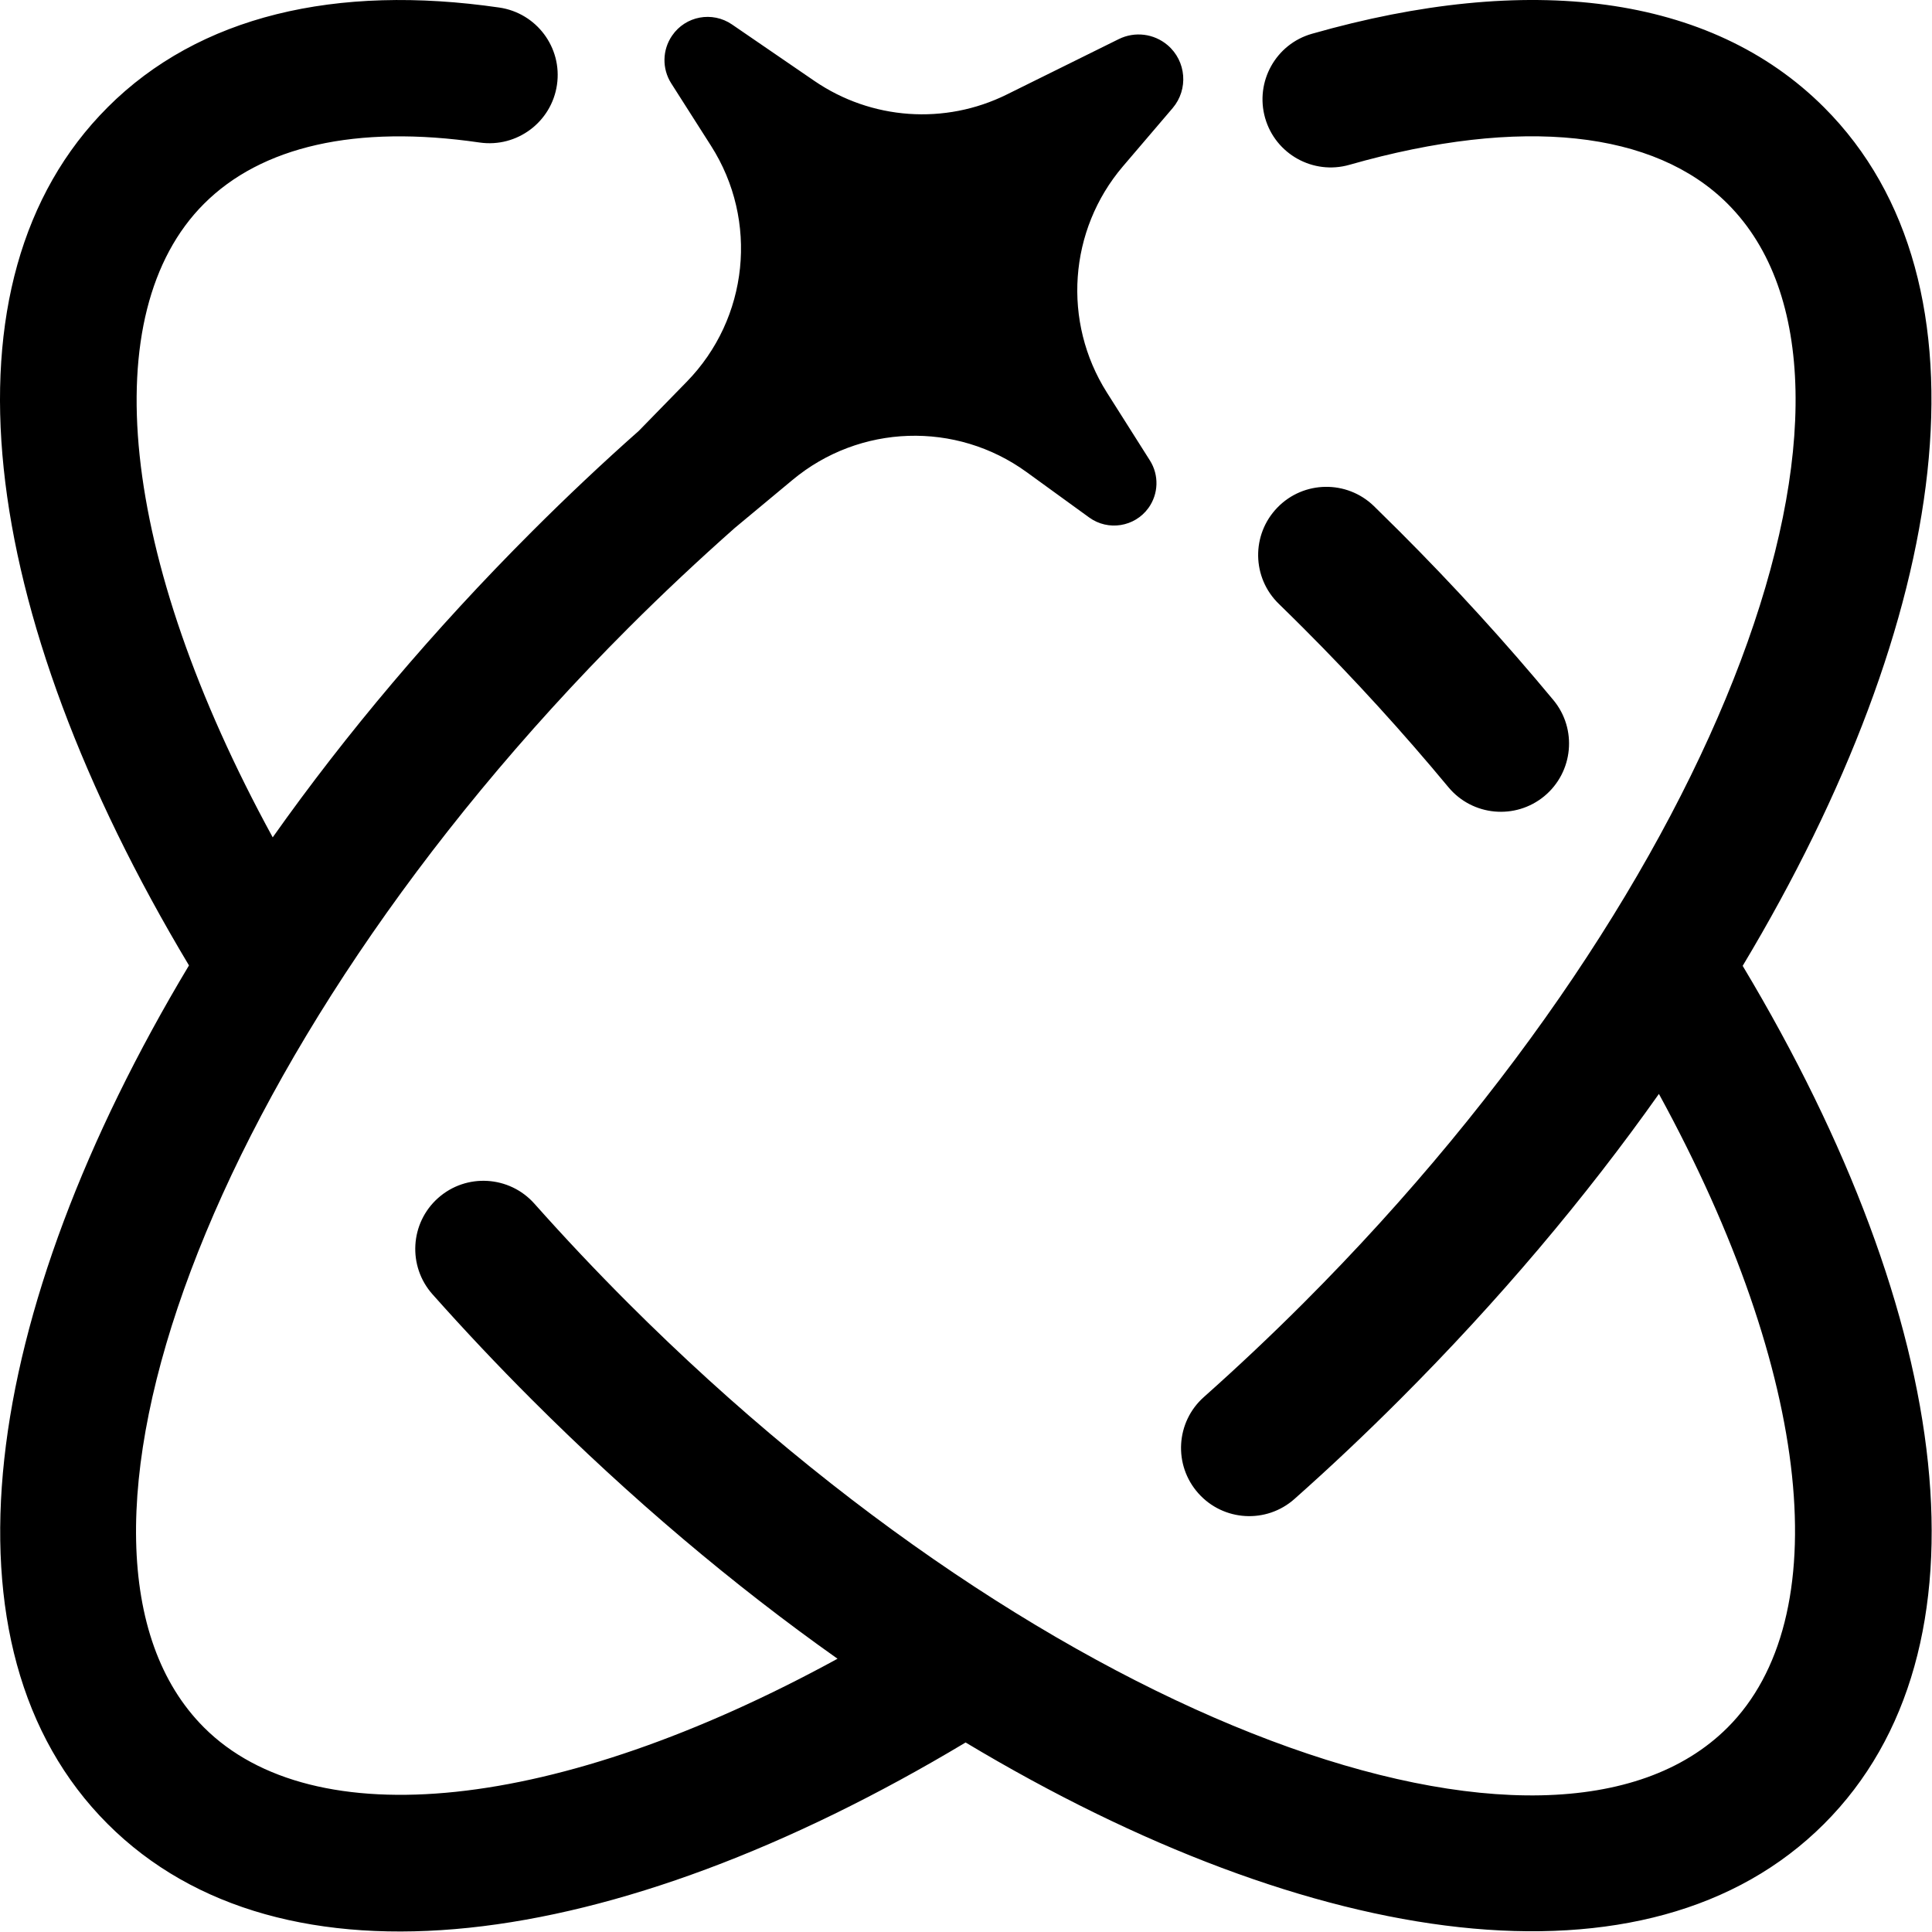
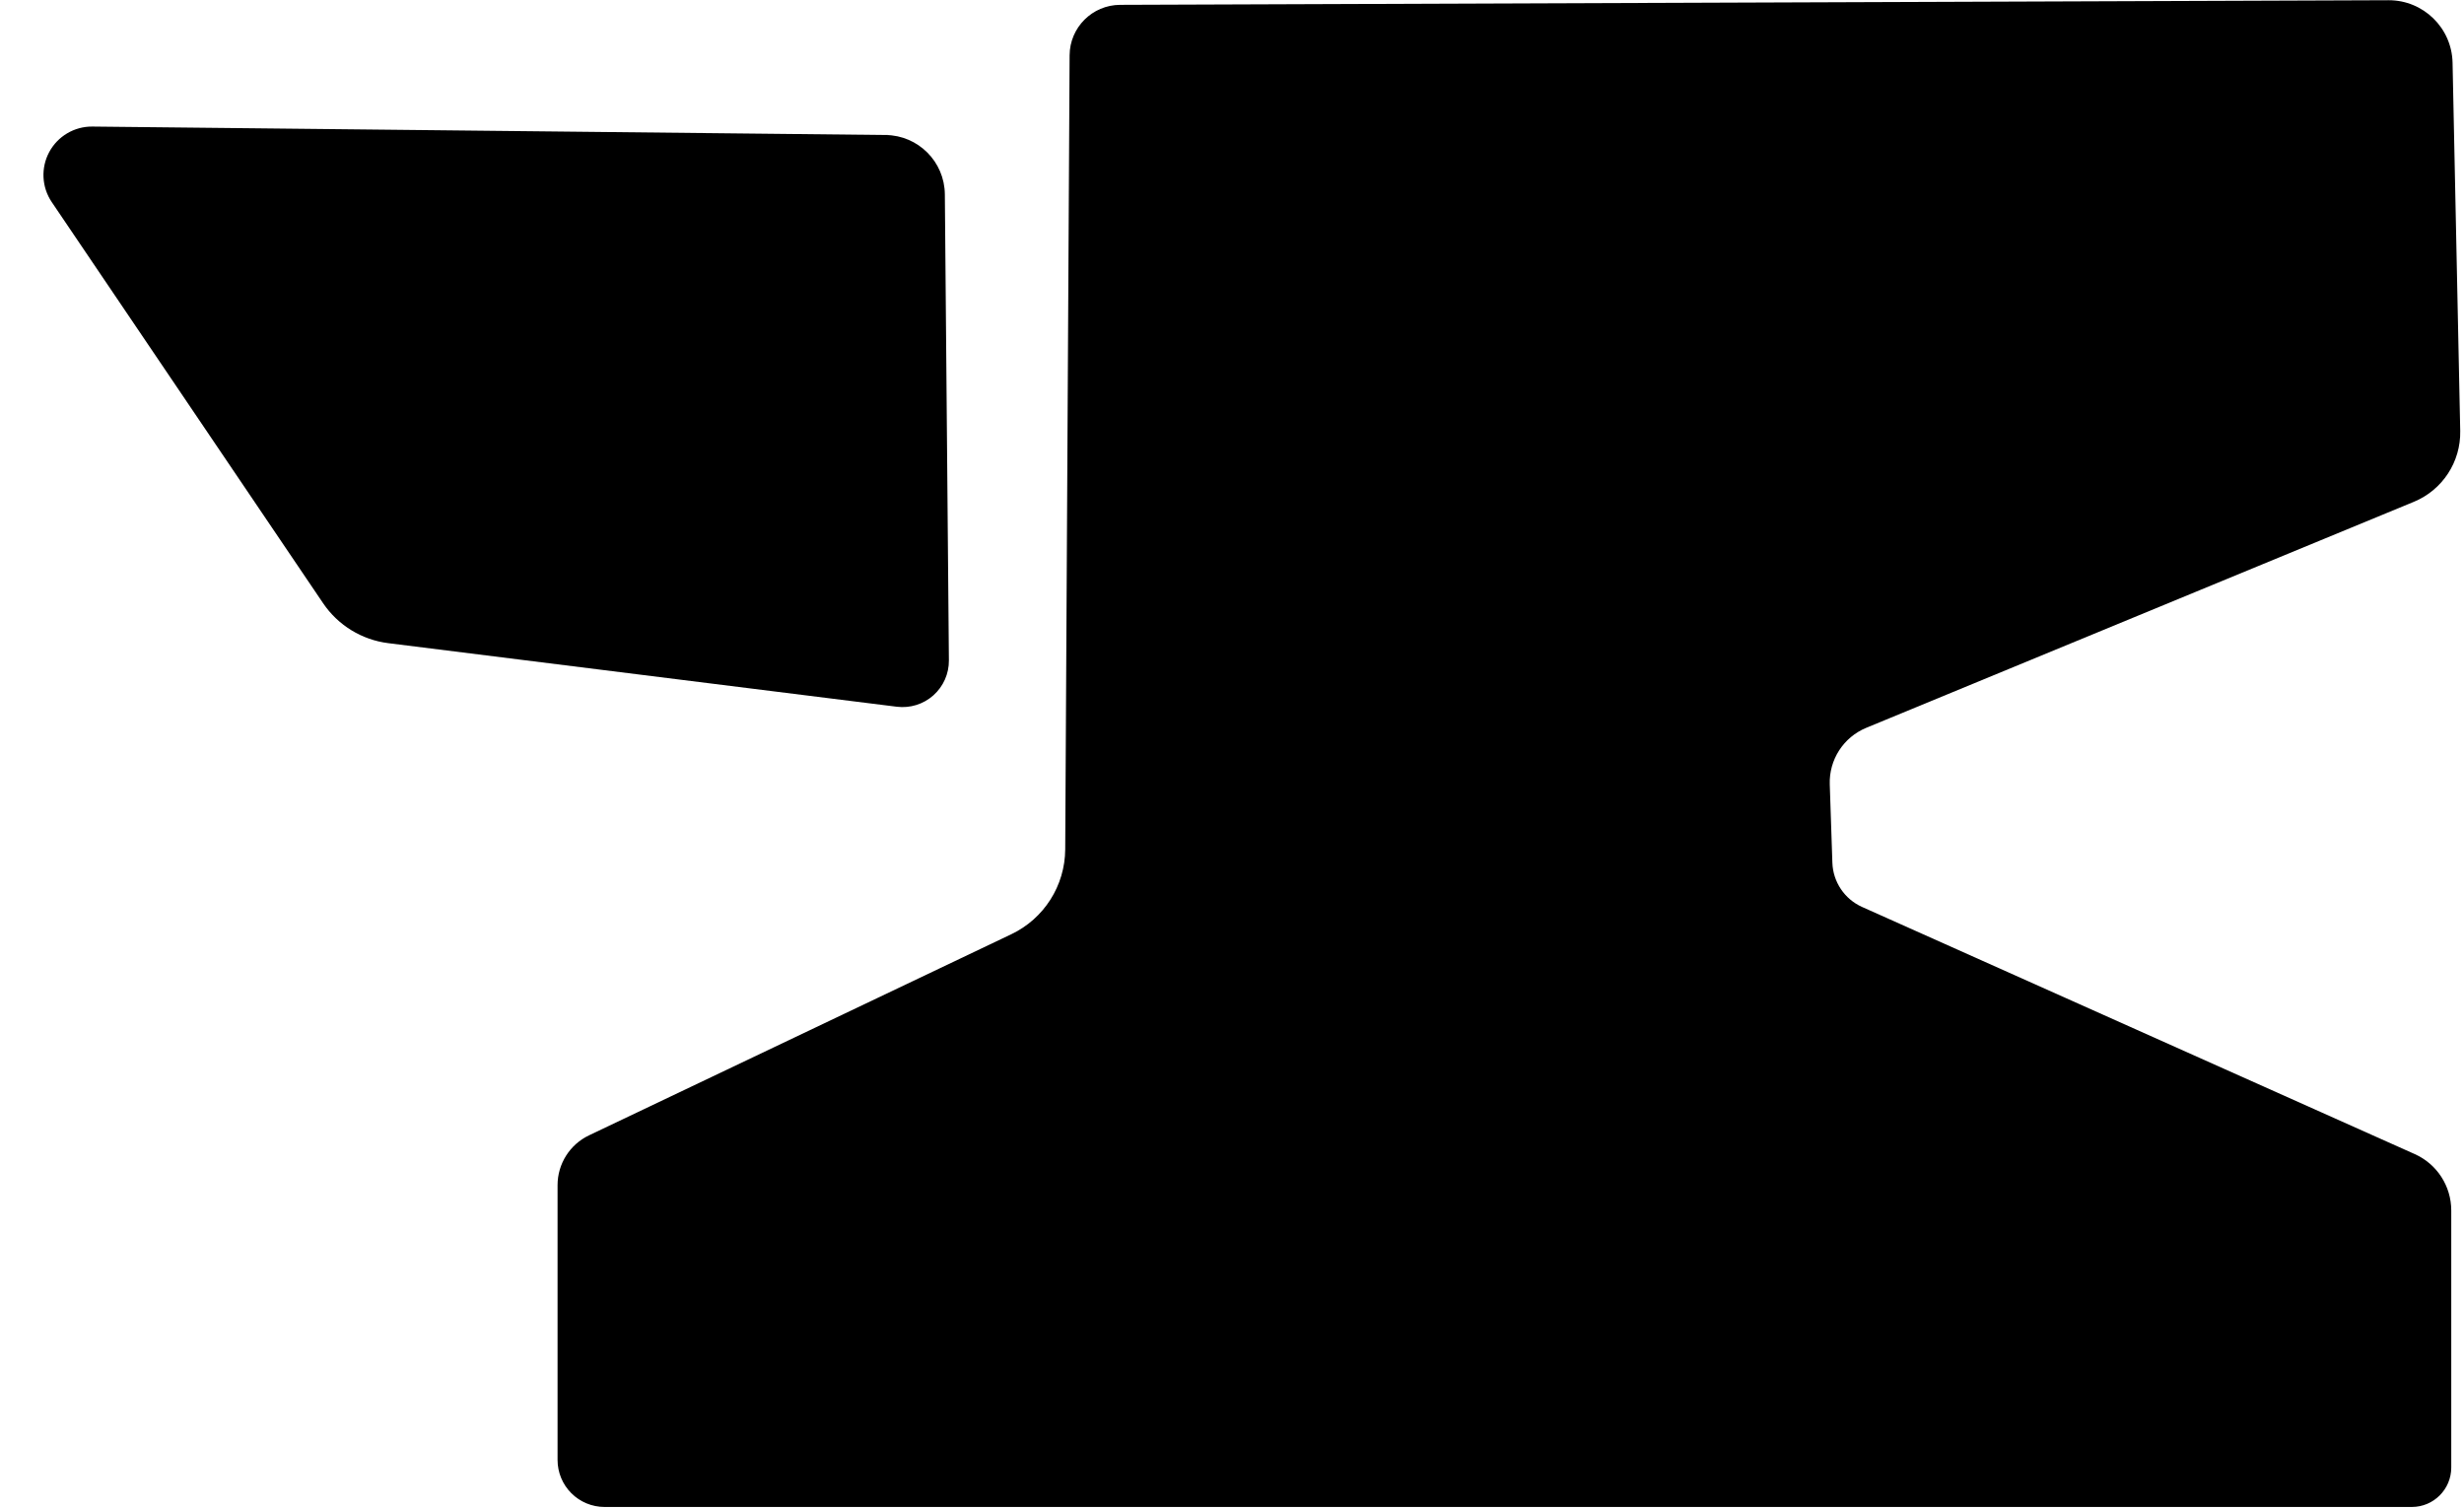
- <svg xmlns="http://www.w3.org/2000/svg" width="100%" height="100%" viewBox="0 0 1906 1906" version="1.1" xml:space="preserve" style="fill-rule:evenodd;clip-rule:evenodd;stroke-linejoin:round;stroke-miterlimit:2;">
-   <path d="M106.127,105.939c-171.021,170.916 -128.975,497.201 80.308,846.483c-205.602,342.77 -253.536,673.672 -80.308,846.914c171.022,171.127 497.39,128.976 846.484,-80.308c342.769,205.603 673.672,253.536 846.914,80.308c171.021,-170.917 129.081,-497.202 -80.308,-846.483c205.602,-342.77 253.536,-673.673 80.308,-846.914c-112.263,-112.263 -292.53,-133.284 -505.167,-72.634c-35.738,10.091 -56.448,47.406 -46.252,83.145c10.197,35.633 47.406,56.342 83.144,46.143c170.39,-48.563 301.464,-33.321 373.151,38.473c174.28,174.28 -0.316,666.218 -418.573,1084.58c-32.06,32.059 -64.857,62.962 -98.176,92.605c-27.749,24.702 -30.168,67.168 -5.466,94.917c24.702,27.749 67.168,30.273 94.917,5.571c35.319,-31.325 69.902,-64.014 103.854,-97.966c97.441,-97.441 183.214,-199.19 255.637,-301.571c152.204,278.349 175.33,517.464 67.798,625.02c-174.28,174.28 -666.218,-0.315 -1084.58,-418.573c-32.06,-32.059 -62.962,-64.856 -92.606,-98.175c-24.701,-27.749 -67.273,-30.273 -95.021,-5.571c-27.749,24.701 -30.168,67.273 -5.466,95.021c31.325,35.214 64.014,69.903 97.966,103.854c97.441,97.441 199.19,183.214 301.571,255.637c-278.026,151.995 -517.383,175.435 -625.02,67.798c-174.281,-174.28 0.315,-666.218 418.573,-1084.58c34.371,-34.371 69.479,-67.273 105.112,-98.808l56.868,-47.301c66.221,-55.185 161.455,-58.339 231.145,-7.673l61.597,44.674c18.711,13.56 44.885,9.356 58.445,-9.355c9.985,-13.875 10.616,-32.374 1.471,-46.881l-42.465,-67.063c-44.148,-69.797 -37.735,-160.194 15.767,-223.054l49.088,-57.496c15.767,-18.501 13.56,-46.357 -4.941,-62.123c-13.454,-11.457 -32.374,-13.77 -48.143,-5.992l-110.476,54.658c-61.07,30.273 -133.706,25.122 -189.941,-13.454l-81.148,-55.606c-19.446,-13.349 -45.934,-8.409 -59.178,11.038c-9.671,14.085 -9.986,32.584 -0.841,46.986l39.311,61.703c47.092,73.79 37.106,170.284 -24.071,232.826l-47.196,48.353c-35.843,31.745 -71.056,64.962 -105.535,99.438c-97.441,97.441 -183.214,199.19 -255.638,301.572c-152.099,-278.242 -175.329,-517.465 -67.797,-625.021c56.552,-56.552 149.577,-78.311 272.025,-60.441c36.685,5.256 70.847,-20.181 76.207,-56.972c5.361,-36.79 -20.182,-70.846 -56.972,-76.207c-160.931,-23.335 -296.109,8.094 -386.39,98.493l0.01,0.012Zm1154.16,394.704c-25.963,26.699 -25.333,69.27 1.366,95.13c8.094,7.883 16.188,15.872 24.177,23.861c50.769,50.769 98.598,103.326 143.06,156.934c23.756,28.591 66.116,32.48 94.707,8.83c28.591,-23.756 32.584,-66.221 8.829,-94.812c-47.091,-56.763 -97.756,-112.368 -151.469,-166.081c-8.514,-8.515 -17.028,-16.924 -25.543,-25.228c-26.699,-25.858 -69.27,-25.227 -95.129,1.367l0.002,-0.001Z" style="fill-rule:nonzero;" />
+ <svg xmlns="http://www.w3.org/2000/svg" width="100%" height="100%" viewBox="0 0 665 407" version="1.1" xml:space="preserve" style="fill-rule:evenodd;clip-rule:evenodd;stroke-linejoin:round;stroke-miterlimit:2;">
+   <g transform="matrix(1,0,0,1,-154.8291,-315.9781)">
+     <g transform="matrix(1.355657,0,0,1.355657,-150.1937,-158.5018)">
+       <path d="M448.005,350.964C442.461,350.984 437.97,355.467 437.939,361.01C437.768,391.931 437.249,485.839 437.065,519.085C437.025,526.312 432.853,532.879 426.328,535.987C405.295,546.002 359.07,568.014 342.265,576.017C338.438,577.839 336,581.7 336,585.939L336,640.64C336,643.123 336.986,645.503 338.741,647.259C340.497,649.014 342.877,650 345.36,650L705.15,650C709.485,650 713,646.485 713,642.15C713,629.296 713,603.897 713,590.967C713,586.12 710.151,581.726 705.727,579.748C683.349,569.741 615.826,539.548 595.713,530.555C592.217,528.992 589.919,525.572 589.792,521.745C589.641,517.219 589.435,511.06 589.272,506.149C589.108,501.248 592.004,496.76 596.537,494.889C618.35,485.887 681.512,459.821 705.555,449.898C711.249,447.548 714.915,441.943 714.787,435.785C714.418,418.062 713.66,381.678 713.26,362.486C713.116,355.556 707.443,350.02 700.511,350.045C653.848,350.215 490.241,350.81 448.005,350.964Z" />
+     </g>
+     <g transform="matrix(1.355657,0,0,1.355657,-150.1937,-158.5018)">
+       <path d="M401.313,376.876C407.804,376.945 413.045,382.196 413.102,388.687C413.297,411.131 413.721,459.944 413.908,481.457C413.931,484.117 412.805,486.658 410.818,488.427C408.832,490.197 406.178,491.022 403.538,490.692C380.059,487.757 323.569,480.696 302.293,478.037C297.023,477.378 292.293,474.477 289.317,470.077C278.294,453.783 250.498,412.693 235.306,390.235C233.297,387.265 233.102,383.427 234.8,380.269C236.498,377.112 239.807,375.158 243.392,375.196C281.805,375.604 369.612,376.538 401.313,376.876Z" />
+     </g>
+   </g>
</svg>
